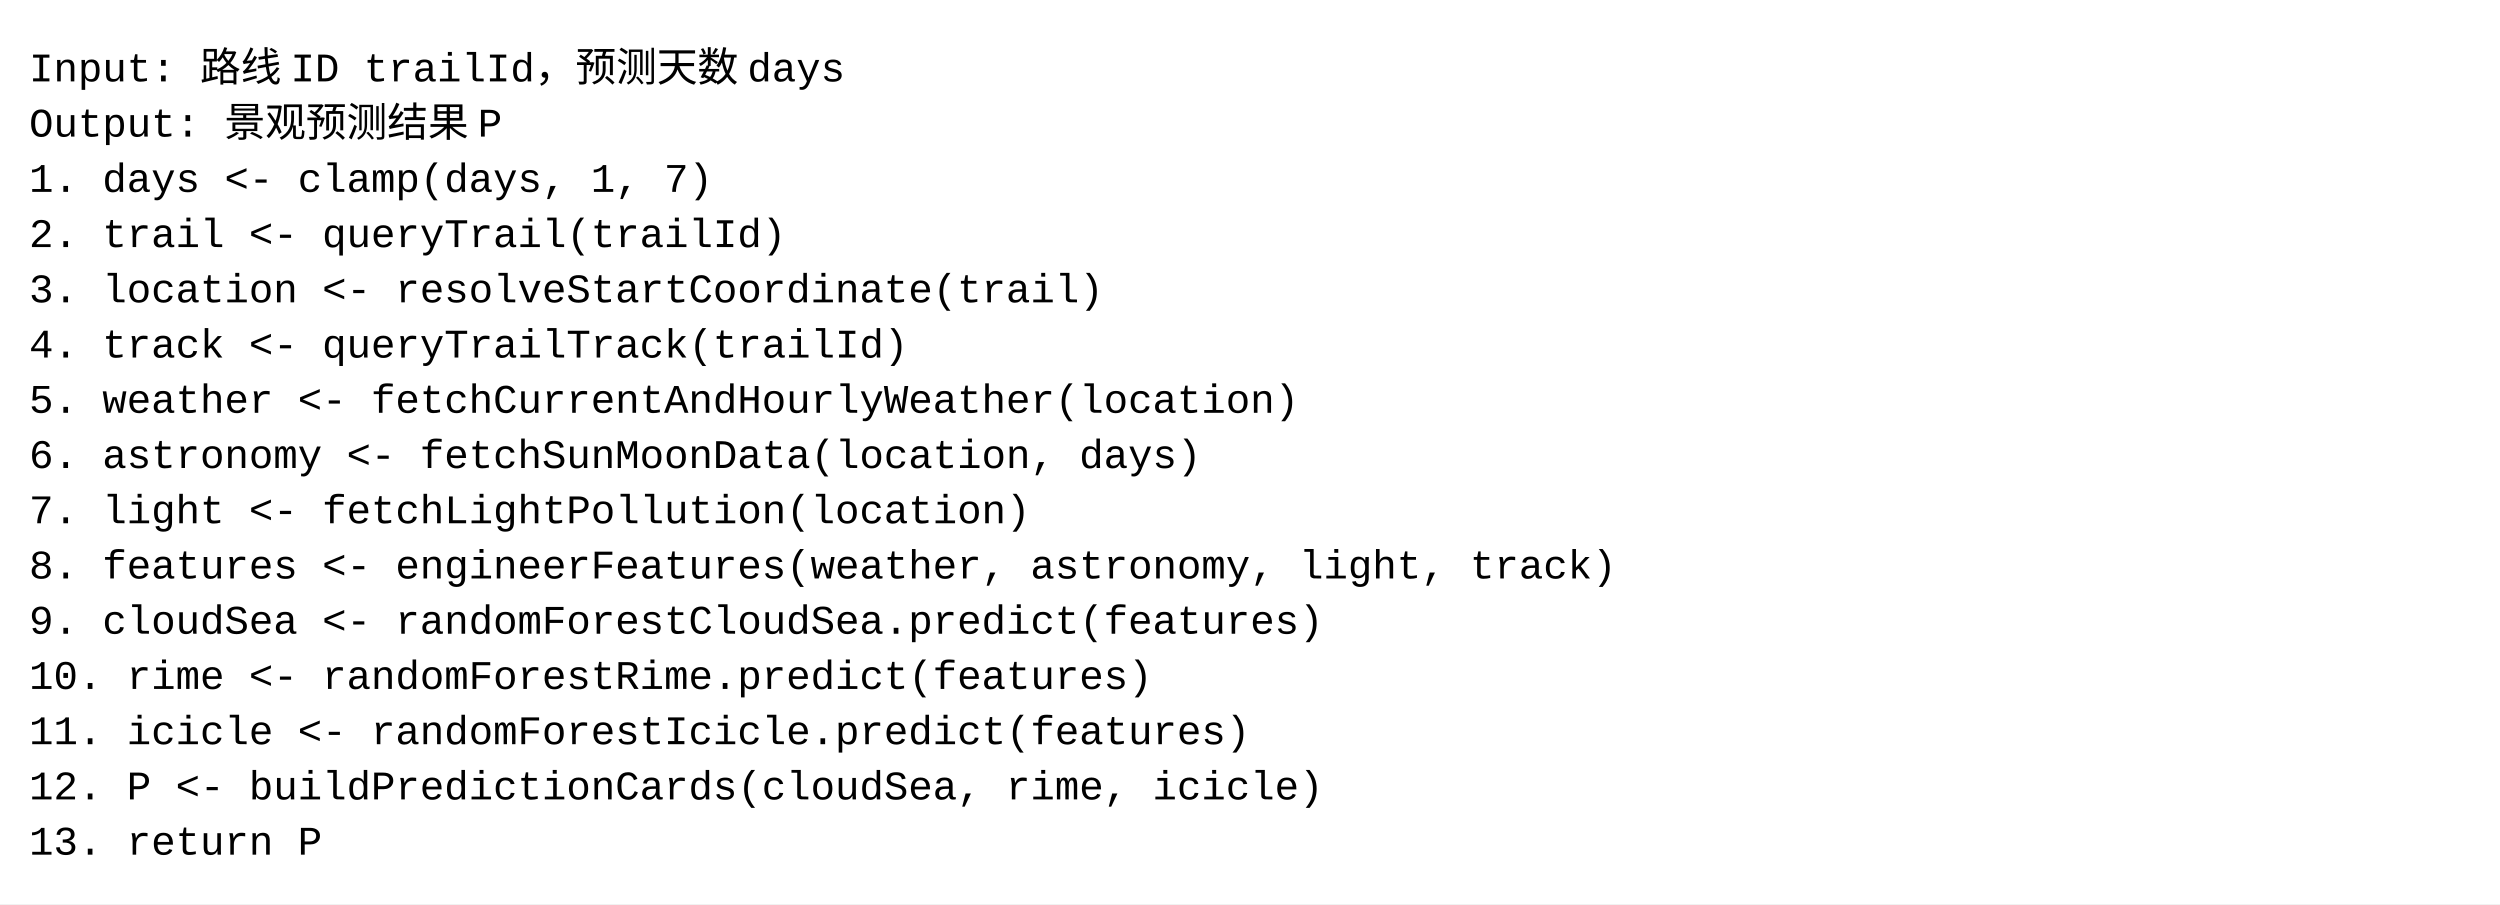
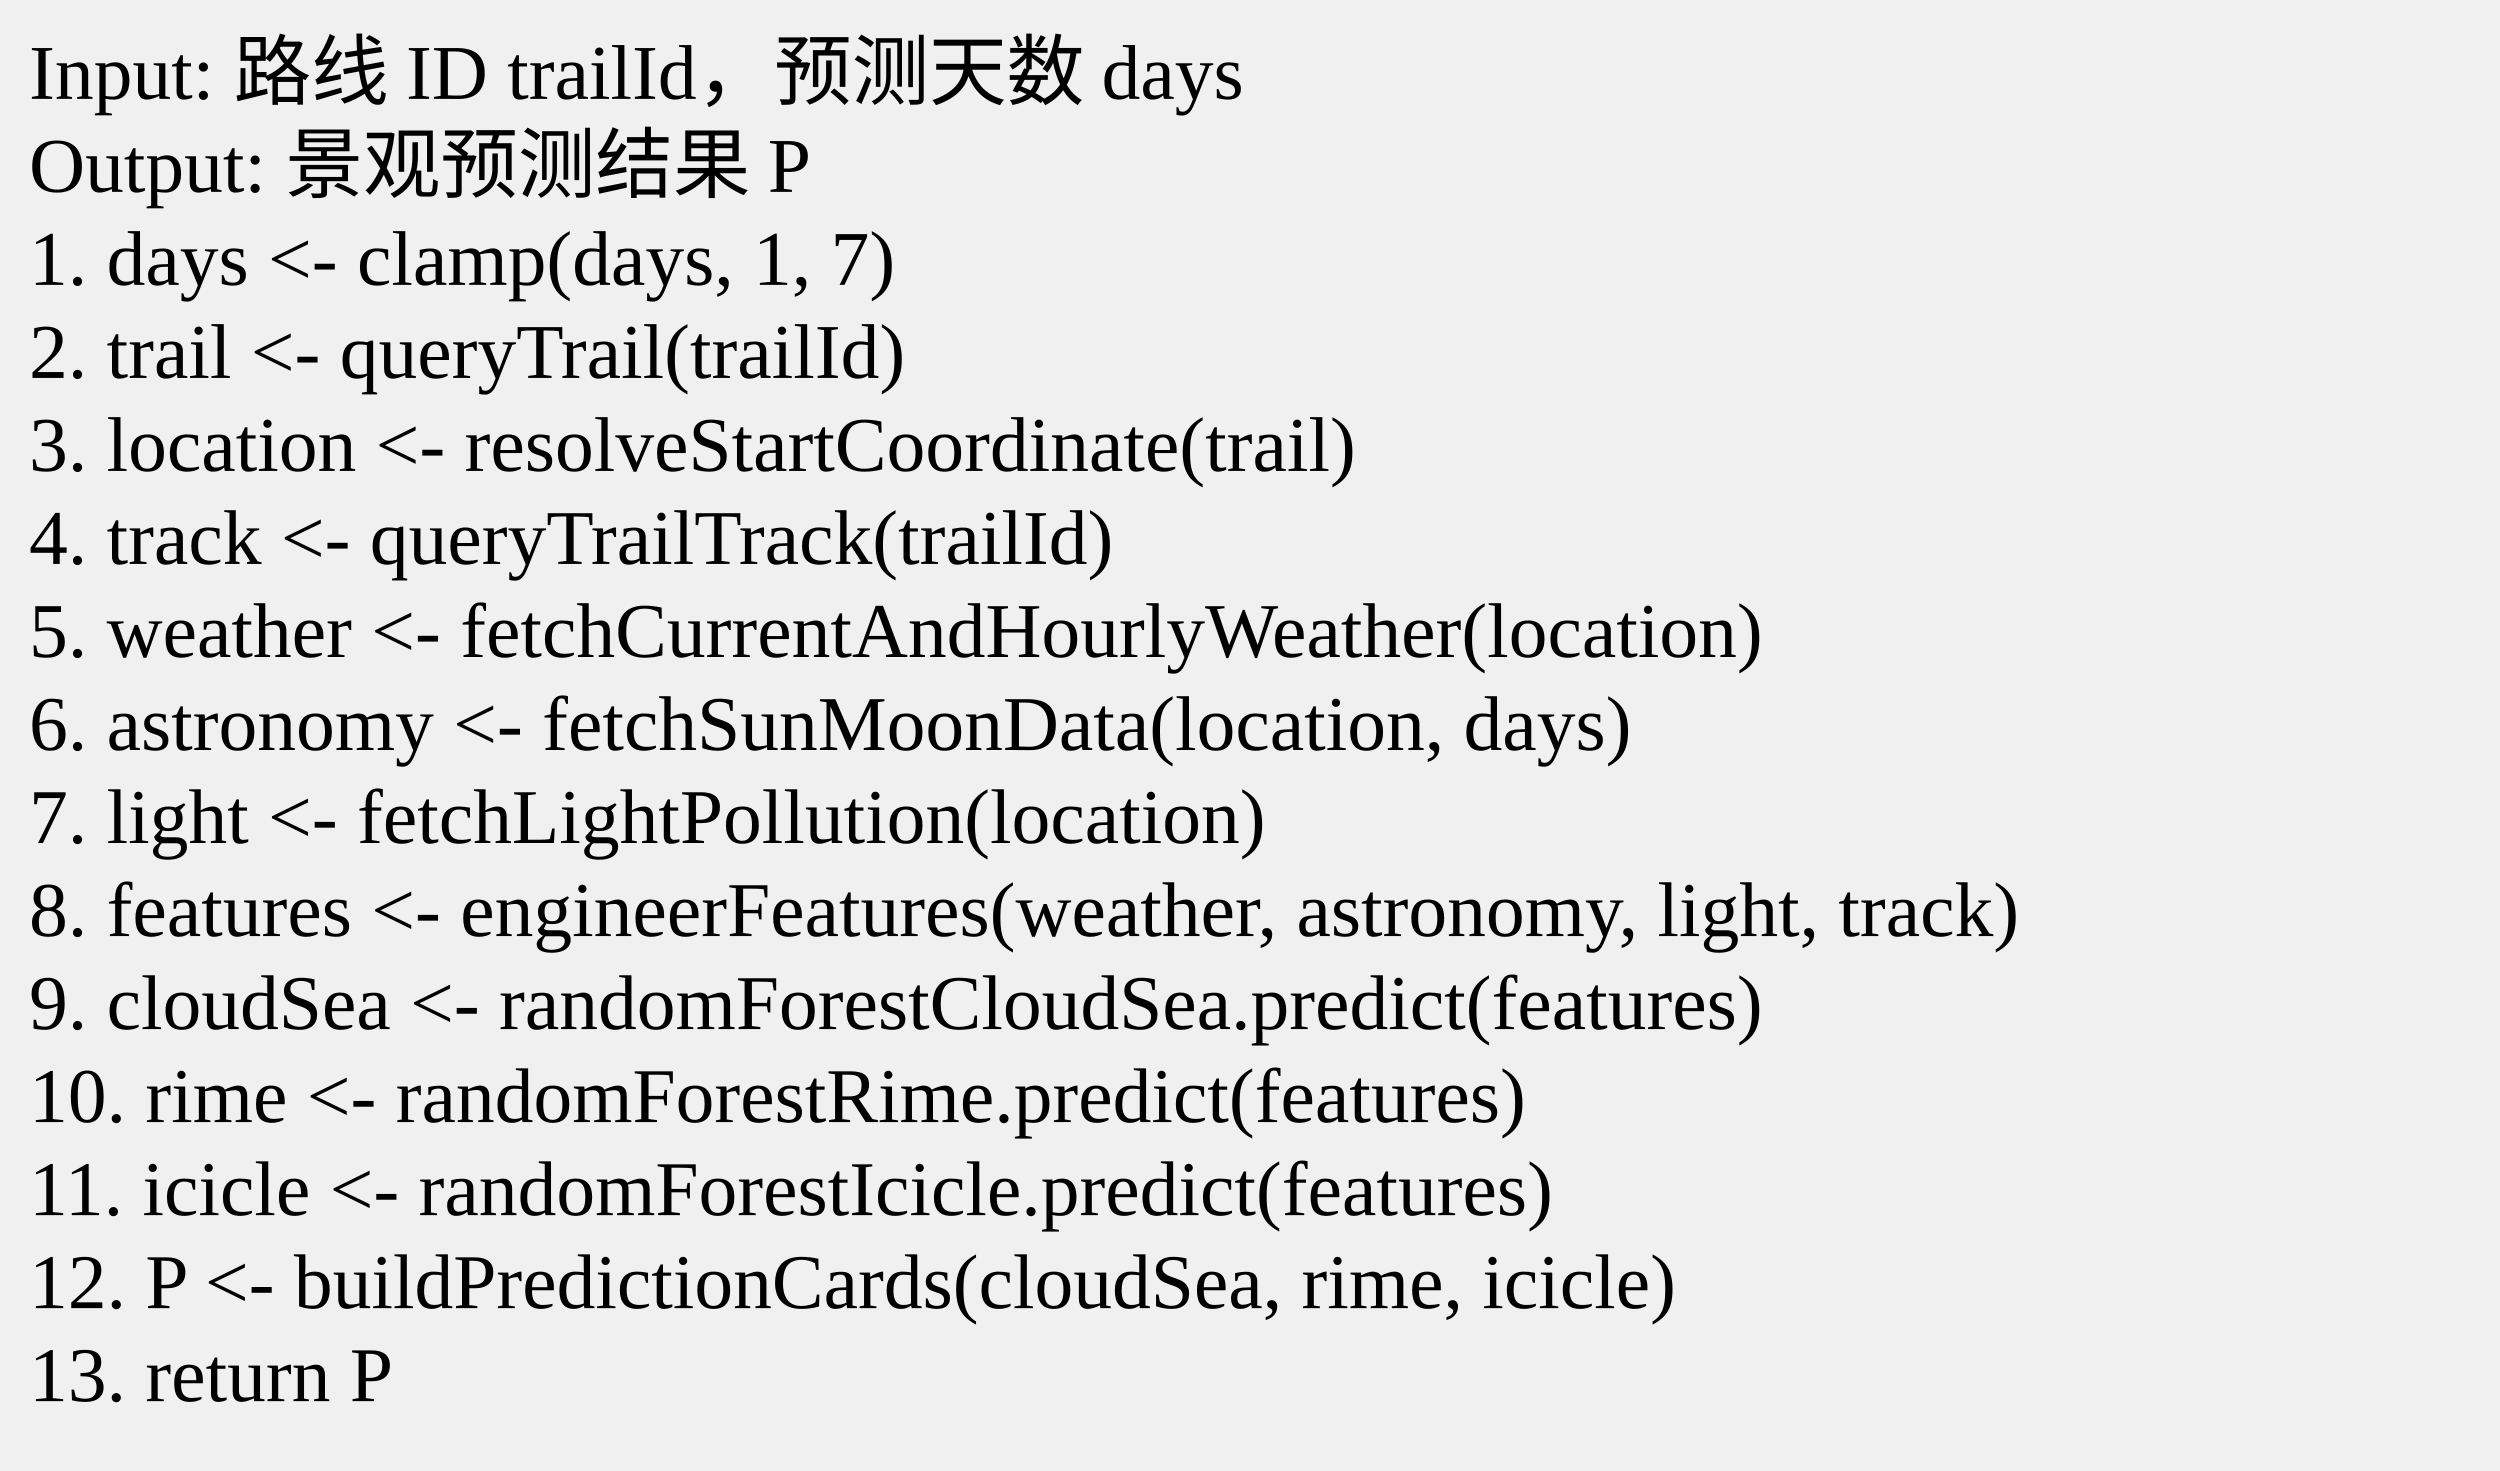
- <svg xmlns="http://www.w3.org/2000/svg" width="860" height="311" viewBox="0 0 860 311">
-   <rect x="0" y="0" width="860" height="311" fill="white" />
-   <g font-family="Menlo, Monaco, Consolas, Courier New, monospace" font-size="14px">
-     <text x="10" y="28" xml:space="preserve">Input: 路线 ID trailId，预测天数 days</text>
-     <text x="10" y="47" xml:space="preserve">Output: 景观预测结果 P</text>
-     <text x="10" y="66" xml:space="preserve">1. days &lt;- clamp(days, 1, 7)</text>
-     <text x="10" y="85" xml:space="preserve">2. trail &lt;- queryTrail(trailId)</text>
-     <text x="10" y="104" xml:space="preserve">3. location &lt;- resolveStartCoordinate(trail)</text>
-     <text x="10" y="123" xml:space="preserve">4. track &lt;- queryTrailTrack(trailId)</text>
-     <text x="10" y="142" xml:space="preserve">5. weather &lt;- fetchCurrentAndHourlyWeather(location)</text>
-     <text x="10" y="161" xml:space="preserve">6. astronomy &lt;- fetchSunMoonData(location, days)</text>
-     <text x="10" y="180" xml:space="preserve">7. light &lt;- fetchLightPollution(location)</text>
-     <text x="10" y="199" xml:space="preserve">8. features &lt;- engineerFeatures(weather, astronomy, light, track)</text>
-     <text x="10" y="218" xml:space="preserve">9. cloudSea &lt;- randomForestCloudSea.predict(features)</text>
-     <text x="10" y="237" xml:space="preserve">10. rime &lt;- randomForestRime.predict(features)</text>
-     <text x="10" y="256" xml:space="preserve">11. icicle &lt;- randomForestIcicle.predict(features)</text>
-     <text x="10" y="275" xml:space="preserve">12. P &lt;- buildPredictionCards(cloudSea, rime, icicle)</text>
-     <text x="10" y="294" xml:space="preserve">13. return P</text>
+ <svg xmlns="http://www.w3.org/2000/svg" width="860" height="506" viewBox="0 0 860 506">
+   <g font-family="Times New Roman" font-size="20pt">
+     <text x="10" y="34" xml:space="preserve">Input: 路线 ID trailId，预测天数 days</text>
+     <text x="10" y="66" xml:space="preserve">Output: 景观预测结果 P</text>
+     <text x="10" y="98" xml:space="preserve">1. days &lt;- clamp(days, 1, 7)</text>
+     <text x="10" y="130" xml:space="preserve">2. trail &lt;- queryTrail(trailId)</text>
+     <text x="10" y="162" xml:space="preserve">3. location &lt;- resolveStartCoordinate(trail)</text>
+     <text x="10" y="194" xml:space="preserve">4. track &lt;- queryTrailTrack(trailId)</text>
+     <text x="10" y="226" xml:space="preserve">5. weather &lt;- fetchCurrentAndHourlyWeather(location)</text>
+     <text x="10" y="258" xml:space="preserve">6. astronomy &lt;- fetchSunMoonData(location, days)</text>
+     <text x="10" y="290" xml:space="preserve">7. light &lt;- fetchLightPollution(location)</text>
+     <text x="10" y="322" xml:space="preserve">8. features &lt;- engineerFeatures(weather, astronomy, light, track)</text>
+     <text x="10" y="354" xml:space="preserve">9. cloudSea &lt;- randomForestCloudSea.predict(features)</text>
+     <text x="10" y="386" xml:space="preserve">10. rime &lt;- randomForestRime.predict(features)</text>
+     <text x="10" y="418" xml:space="preserve">11. icicle &lt;- randomForestIcicle.predict(features)</text>
+     <text x="10" y="450" xml:space="preserve">12. P &lt;- buildPredictionCards(cloudSea, rime, icicle)</text>
+     <text x="10" y="482" xml:space="preserve">13. return P</text>
  </g>
</svg>
